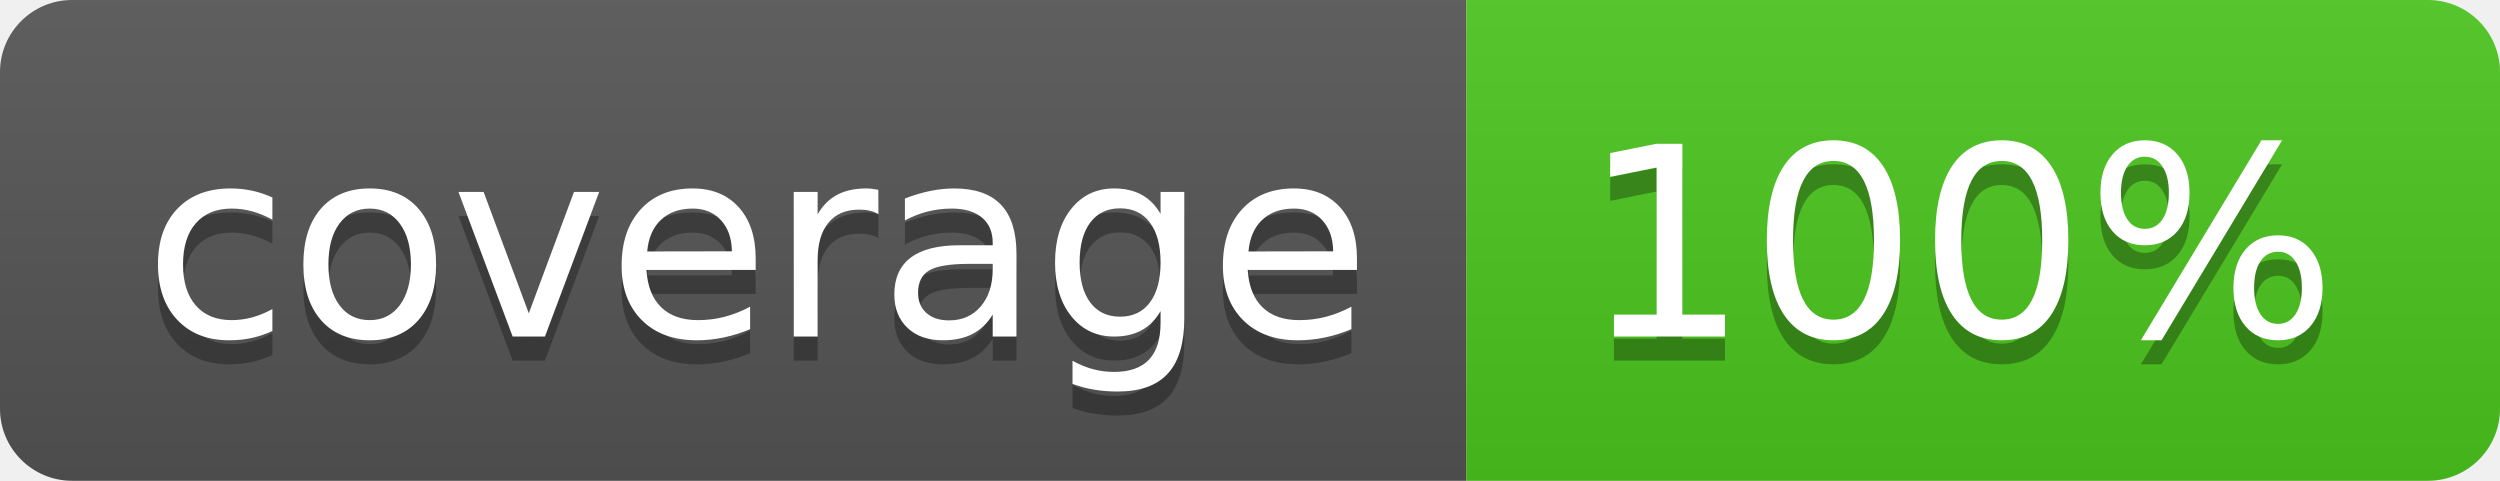
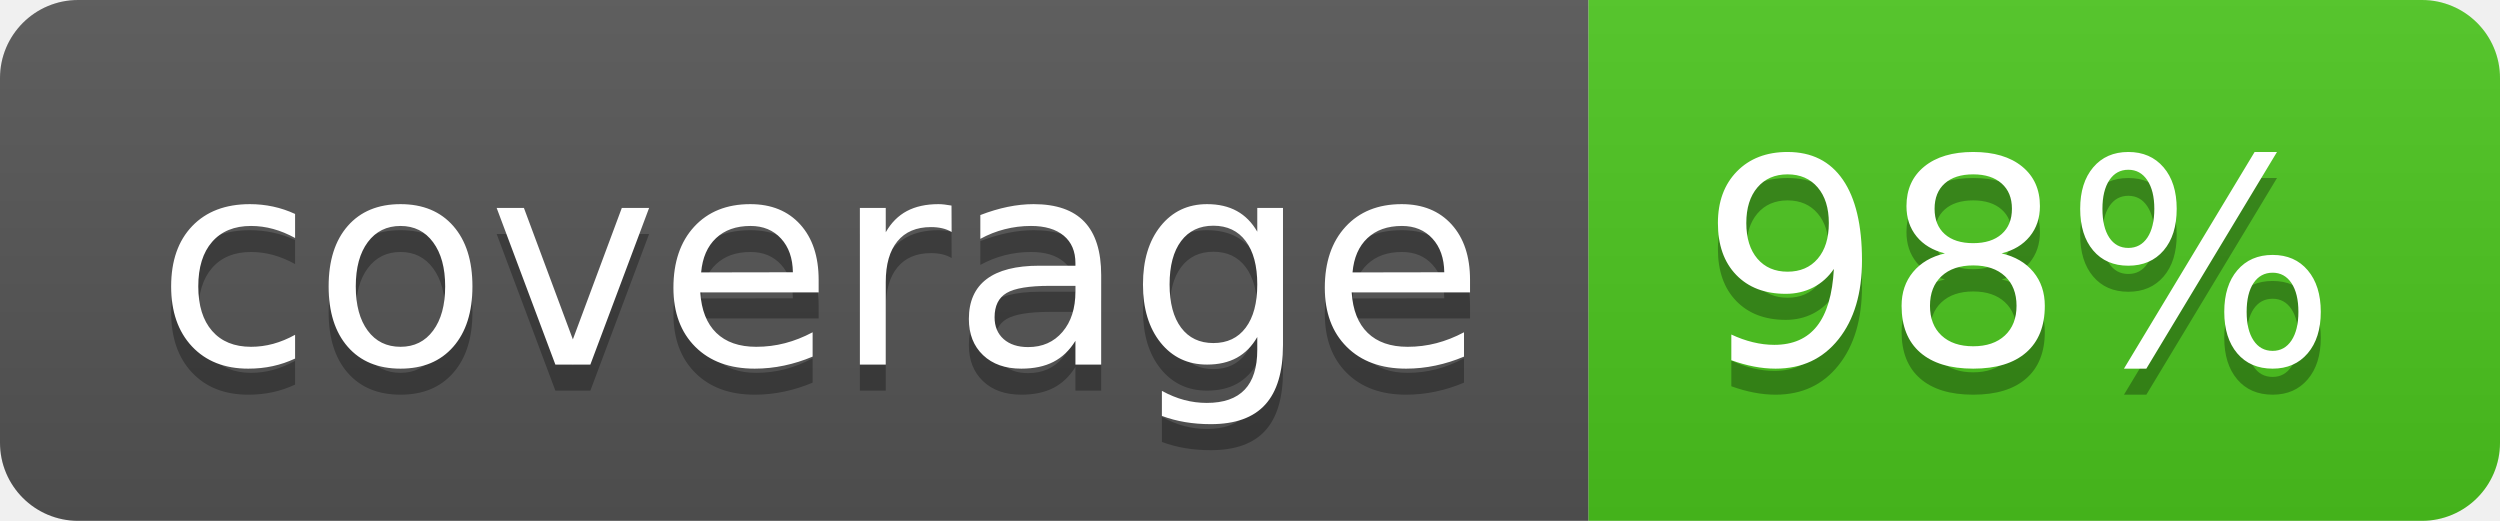
- <svg xmlns="http://www.w3.org/2000/svg" width="104" height="20">
+ <svg xmlns="http://www.w3.org/2000/svg" width="96" height="20">
  <linearGradient id="b" x2="0" y2="100%">
    <stop offset="0" stop-color="#bbb" stop-opacity=".1" />
    <stop offset="1" stop-opacity=".1" />
  </linearGradient>
  <clipPath id="a">
-     <rect width="104" height="20" rx="3" fill="#fff" />
+     <rect width="96" height="20" rx="3" fill="#fff" />
  </clipPath>
  <g clip-path="url(#a)">
    <path fill="#555" d="M0 0h61v20H0z" />
-     <path fill="#4CC61E" d="M61 0h43v20H61z" />
-     <path fill="url(#b)" d="M0 0h104v20H0z" />
+     <path fill="#4CC61E" d="M61 0h35v20H61z" />
+     <path fill="url(#b)" d="M0 0h96v20H0z" />
  </g>
  <g fill="#fff" text-anchor="middle" font-family="DejaVu Sans,Verdana,Geneva,sans-serif" font-size="110">
    <text x="315" y="150" fill="#010101" fill-opacity=".3" transform="scale(.1)" textLength="510">coverage</text>
    <text x="315" y="140" transform="scale(.1)" textLength="510">coverage</text>
-     <text x="815" y="150" fill="#010101" fill-opacity=".3" transform="scale(.1)" textLength="330">100%</text>
-     <text x="815" y="140" transform="scale(.1)" textLength="330">100%</text>
+     <text x="775" y="150" fill="#010101" fill-opacity=".3" transform="scale(.1)" textLength="250">98%</text>
+     <text x="775" y="140" transform="scale(.1)" textLength="250">98%</text>
  </g>
</svg>
